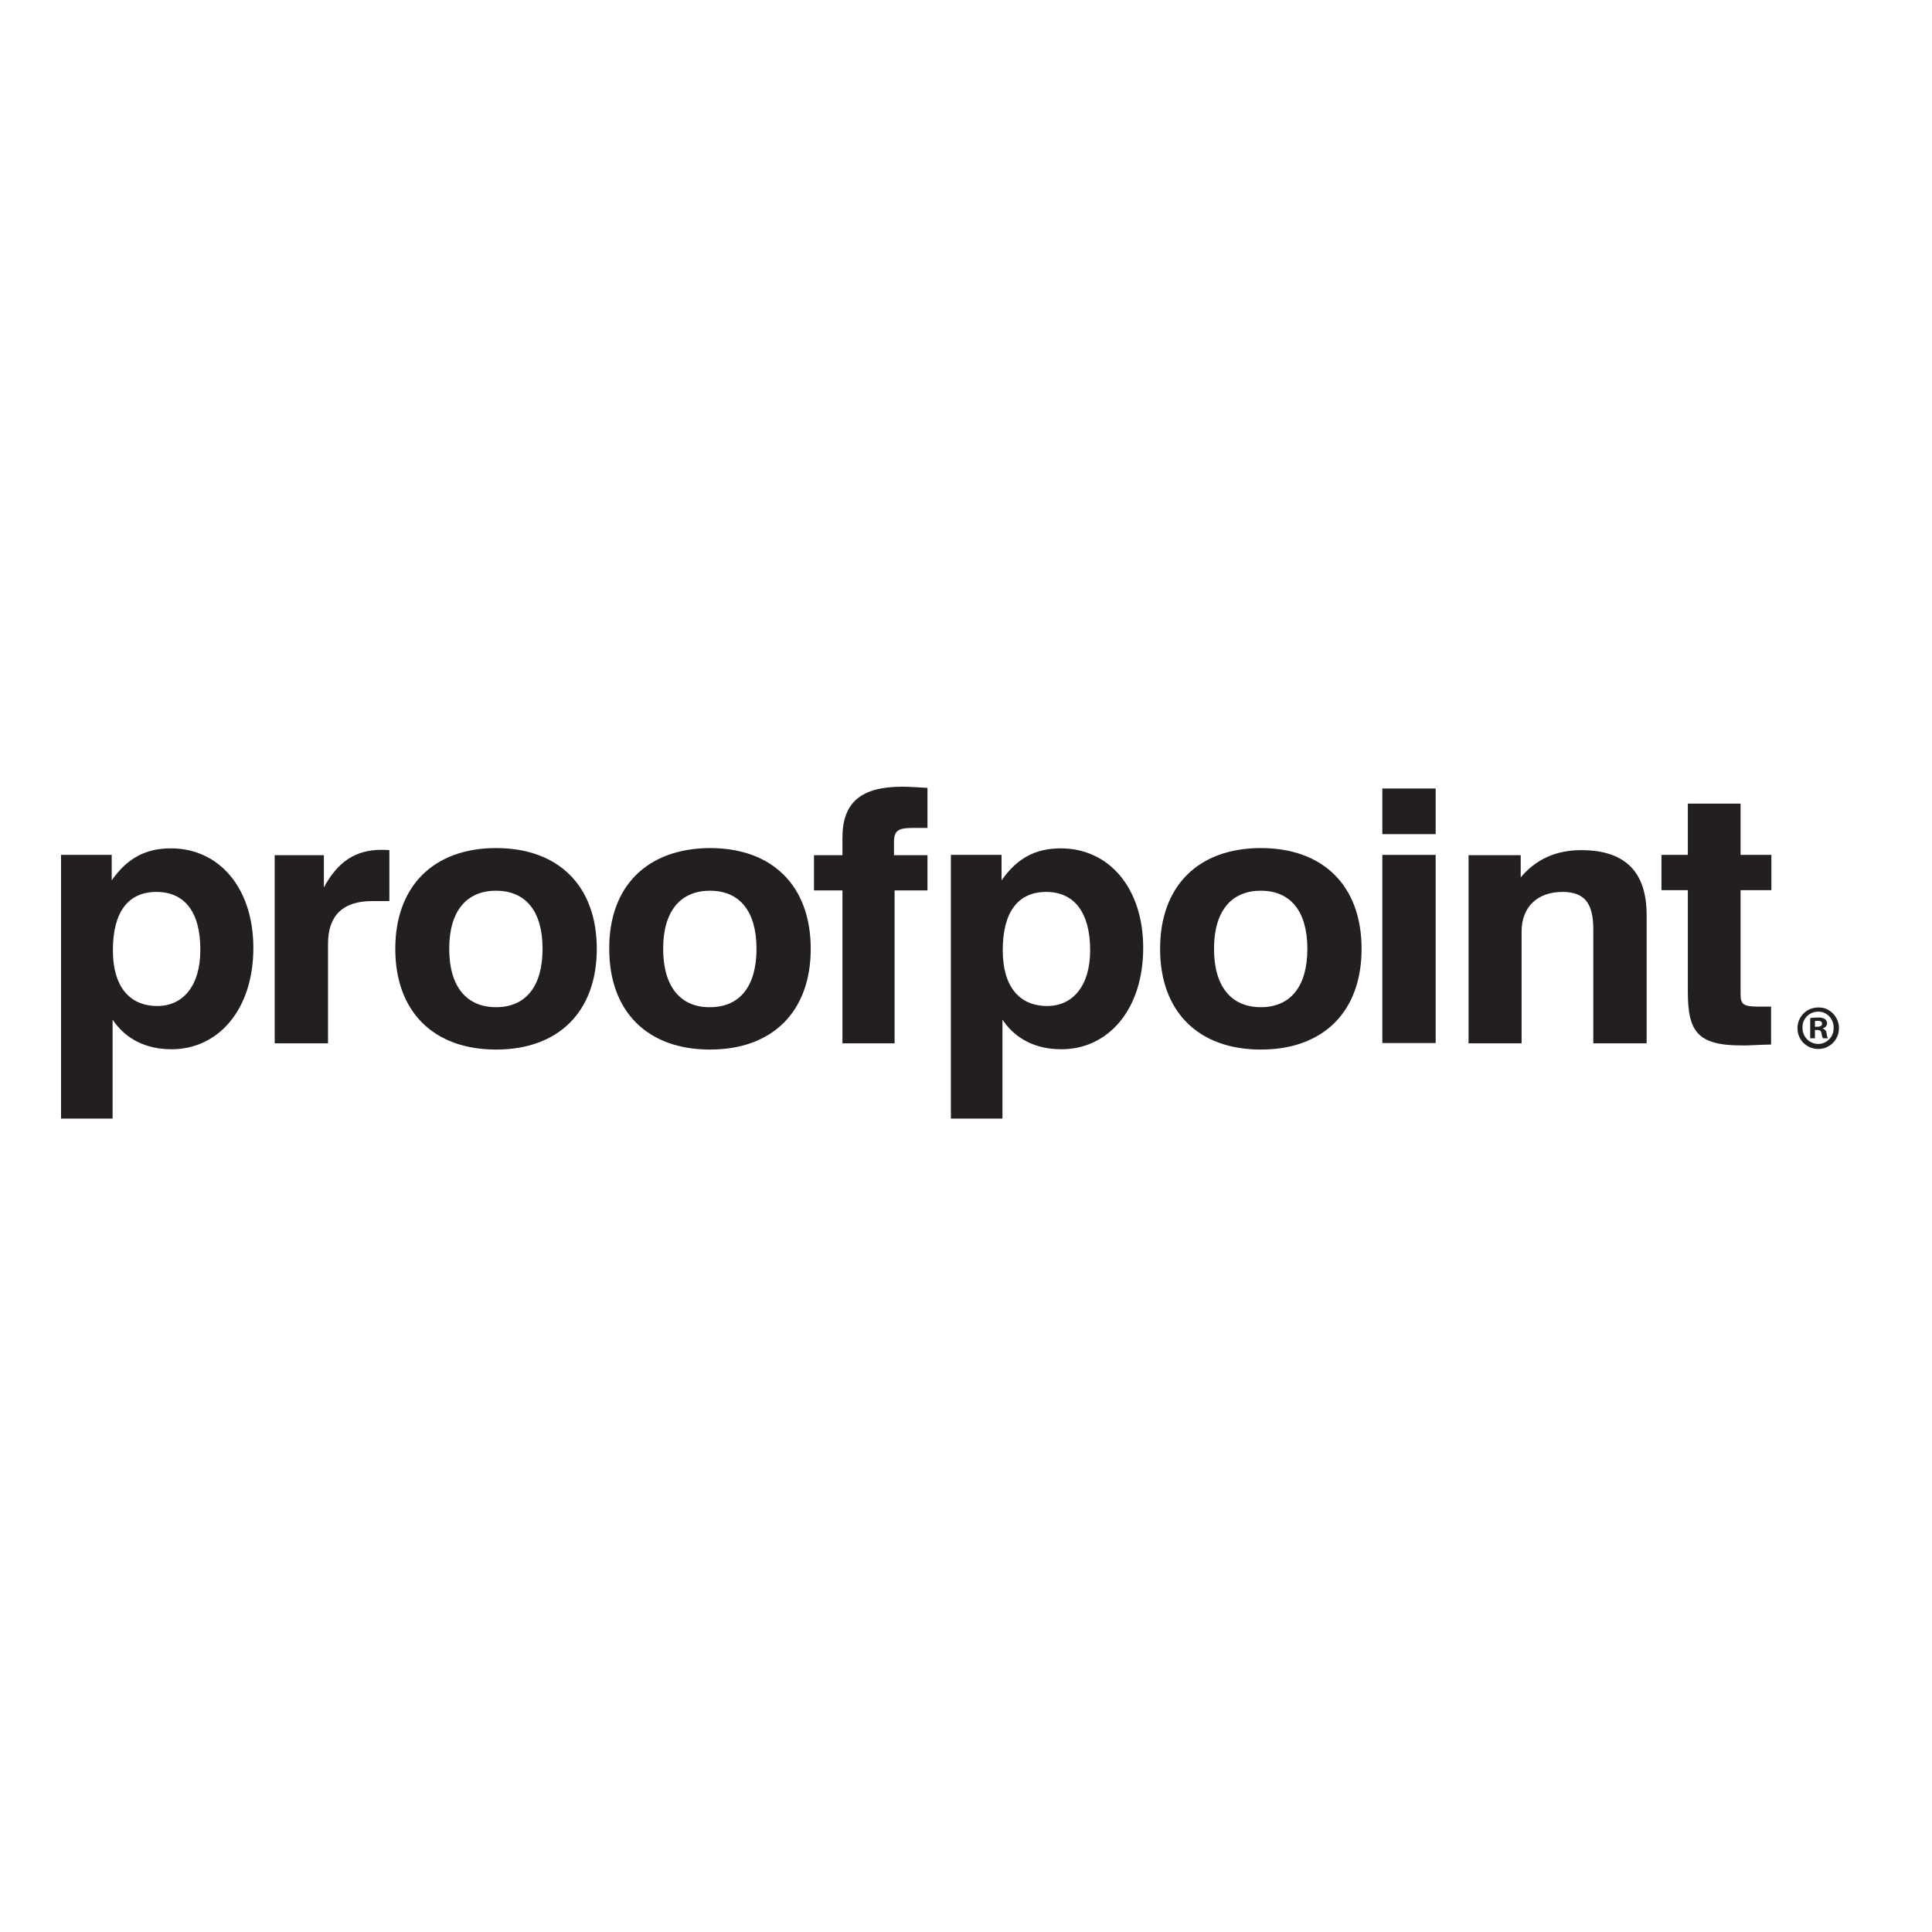
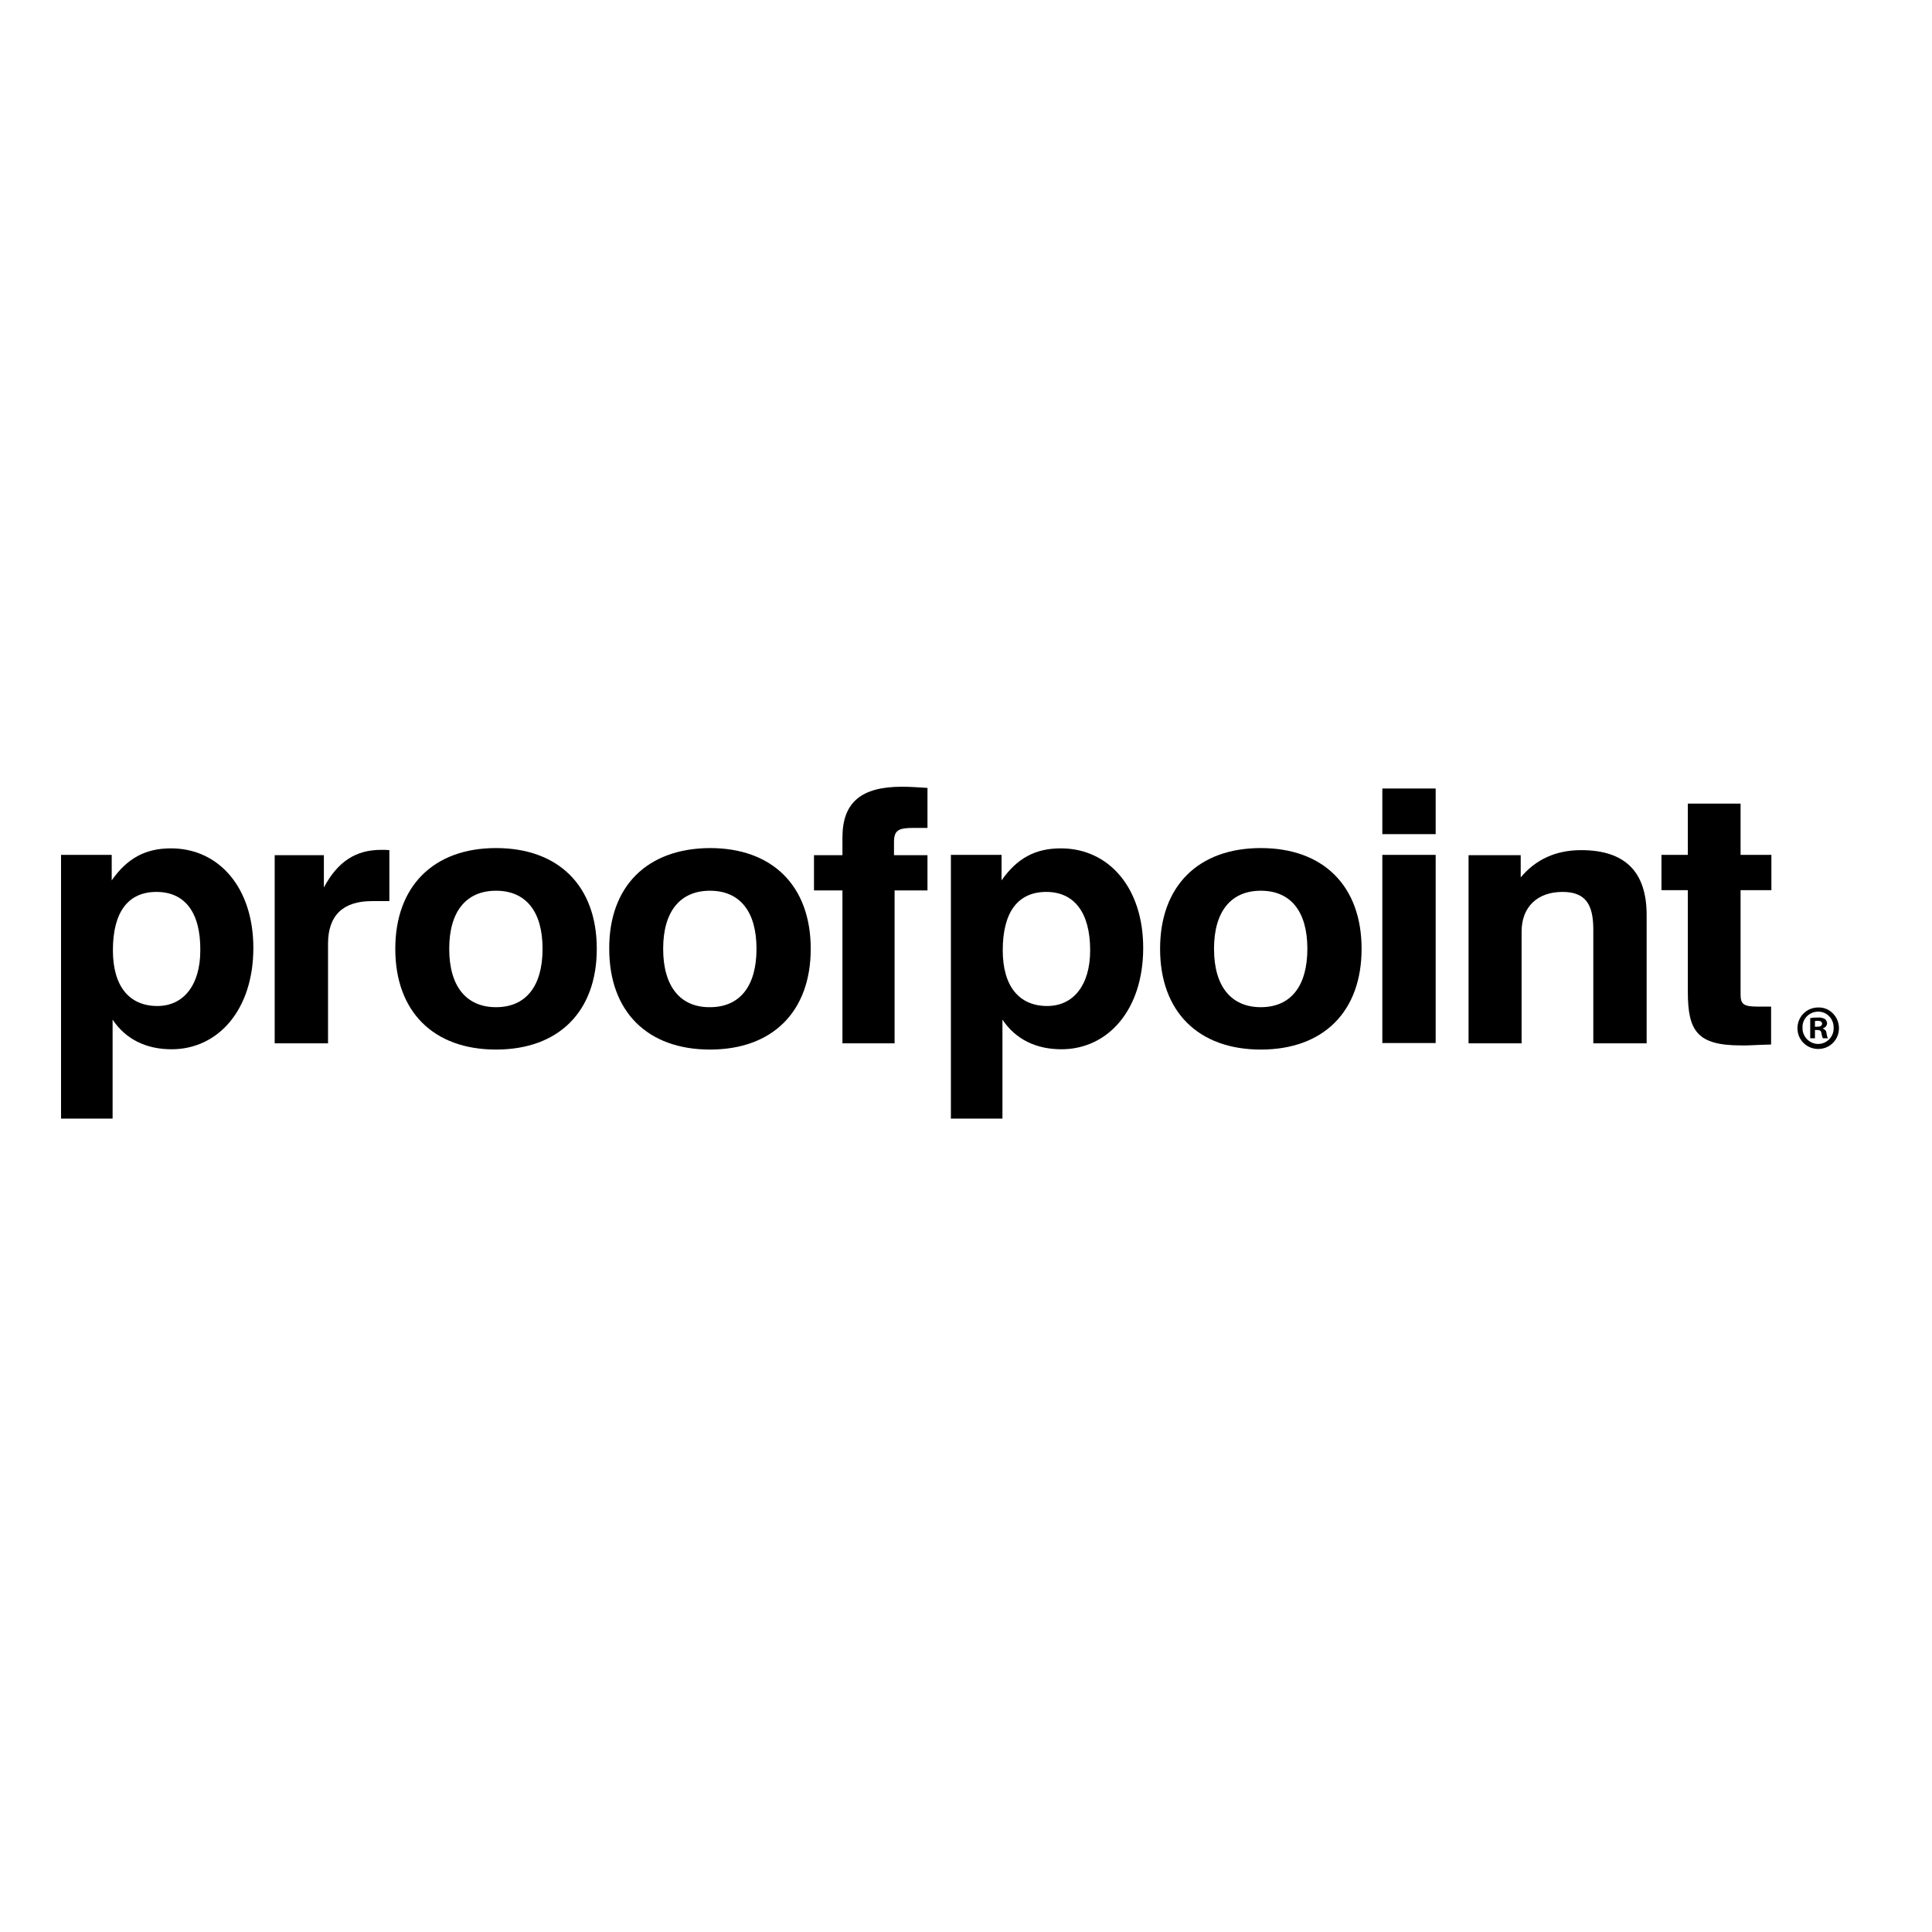
- <svg xmlns="http://www.w3.org/2000/svg" version="1.1" id="layer" x="0px" y="0px" viewBox="0 0 652 652" style="enable-background:new 0 0 652 652;" xml:space="preserve">
-   <style type="text/css">
- 	.st0{fill:#231F20;}
- </style>
+ <svg xmlns="http://www.w3.org/2000/svg" version="1.1" id="layer" x="0px" y="0px" viewBox="0 0 652 652" style="enable-background:new 0 0 652 652;.st0{fill:#231F20;}" xml:space="preserve">
  <g id="Layer_2">
    <g id="Layer_1-2">
      <path class="st0" d="M597.7,352.5v-12.8h-4.4c-4.8,0-5.9-0.7-5.9-4.1v-35.2h10.4v-11.9h-10.4v-17.3h-17.8v17.3h-8.9v11.9h8.9v34.3    c0,13.3,3.2,18.1,18,18.1C589.4,352.9,592.8,352.6,597.7,352.5" />
      <path class="st0" d="M495.5,352.1h18v-37.7c0-8.4,5.4-13.4,13.8-13.4c7.7,0,10.4,4.1,10.4,12.7v38.4h18v-43.3    c0-14.6-7.3-21.9-22.1-21.9c-8.5,0-15.3,3.1-20.4,9.2v-7.5h-17.6V352.1z" />
      <rect x="466.5" y="266.1" class="st0" width="18" height="15.4" />
      <rect x="466.5" y="288.5" class="st0" width="18" height="63.5" />
      <path class="st0" d="M409.7,320.2c0-12.7,5.8-19.6,15.8-19.6c10,0,15.7,6.9,15.7,19.6c0,12.7-5.7,19.7-15.7,19.7    S409.7,332.9,409.7,320.2 M391.5,320.2c0,21.2,12.9,34,34,34s34-12.8,34-34c0-21.2-12.9-34-34-34S391.5,299,391.5,320.2" />
      <path class="st0" d="M367.9,320.7c0,11.8-5.7,18.8-14.5,18.8c-9.5,0-15-6.7-15-18.8c0-13,5.2-19.7,14.7-19.7    C362.4,301,367.9,307.8,367.9,320.7 M320.8,377.5h17.5v-33.4c4.4,6.6,11.3,10,19.9,10c15.7,0,27.6-13.3,27.6-34.2    c0-20.3-11.6-33.6-27.8-33.6c-8.7,0-14.8,3.4-20,10.8v-8.6h-17.1V377.5z" />
      <path class="st0" d="M284.3,352.1h17.6v-51.6H313v-11.9h-11.3v-4.4c0-4.1,1.6-4.8,6.6-4.8h4.7v-13.5c-3.2-0.2-5.9-0.4-8.6-0.4    c-13.8,0-20.1,5.3-20.1,17.2v5.9h-9.6v11.9h9.6L284.3,352.1z" />
      <path class="st0" d="M223.8,320.2c0-12.7,5.8-19.6,15.8-19.6c10,0,15.7,6.9,15.7,19.6c0,12.7-5.7,19.7-15.7,19.7    C229.6,340,223.8,332.9,223.8,320.2 M205.6,320.2c0,21.2,12.9,34,34,34c21.1,0,34-12.8,34-34c0-21.2-12.9-34-34-34    C218.4,286.3,205.5,299.1,205.6,320.2" />
      <path class="st0" d="M151.6,320.2c0-12.7,5.8-19.6,15.8-19.6s15.7,6.9,15.7,19.6c0,12.7-5.7,19.7-15.7,19.7    S151.6,332.9,151.6,320.2 M133.4,320.2c0,21.2,12.9,34,34,34s34-12.8,34-34s-12.9-34-34-34S133.4,299.1,133.4,320.2" />
      <path class="st0" d="M92.7,352.1h18v-33.6c0-9.6,5.1-14.4,14.8-14.4h5.9v-17.2c-0.9-0.1-1.8-0.1-2.7-0.1    c-8.6,0-14.7,3.9-19.4,12.7v-10.9H92.7V352.1z" />
      <path class="st0" d="M67.6,320.7c0,11.8-5.7,18.8-14.5,18.8c-9.5,0-15-6.7-15-18.8c0-13,5.2-19.7,14.7-19.7S67.7,307.8,67.6,320.7     M20.6,377.5H38v-33.4c4.4,6.6,11.3,10,19.9,10c15.7,0,27.6-13.3,27.6-34.2c0-20.3-11.6-33.6-27.8-33.6c-8.7,0-14.8,3.4-20,10.8    v-8.6H20.6V377.5z" />
      <path class="st0" d="M620.6,346.8c0.1,3.9-2.9,7.1-6.8,7.2c-3.9,0.1-7.1-2.9-7.2-6.8c-0.1-3.9,2.9-7.1,6.8-7.2c0.1,0,0.2,0,0.3,0    C617.4,339.9,620.5,343,620.6,346.8C620.6,346.8,620.6,346.8,620.6,346.8z M608.3,346.8c-0.1,2.9,2.2,5.4,5.1,5.5    c0.1,0,0.1,0,0.2,0c2.9,0,5.2-2.4,5.2-5.2c0-0.1,0-0.1,0-0.2c0.1-2.9-2.1-5.4-5-5.5c-2.9-0.1-5.4,2.1-5.5,5    C608.3,346.5,608.3,346.7,608.3,346.8L608.3,346.8z M612.5,350.4h-1.6v-6.8c0.9-0.2,1.7-0.2,2.6-0.2c0.8-0.1,1.6,0.1,2.4,0.5    c0.4,0.4,0.7,0.9,0.7,1.5c-0.1,0.8-0.6,1.4-1.4,1.6v0.1c0.7,0.3,1.2,0.9,1.2,1.6c0.1,0.6,0.2,1.2,0.5,1.7h-1.7    c-0.3-0.5-0.4-1.1-0.5-1.7c-0.1-0.8-0.5-1.1-1.4-1.1h-0.8L612.5,350.4z M612.5,346.5h0.8c0.9,0,1.6-0.3,1.6-1s-0.5-1-1.5-1    c-0.3,0-0.6,0-0.9,0.1V346.5z" />
    </g>
  </g>
</svg>
